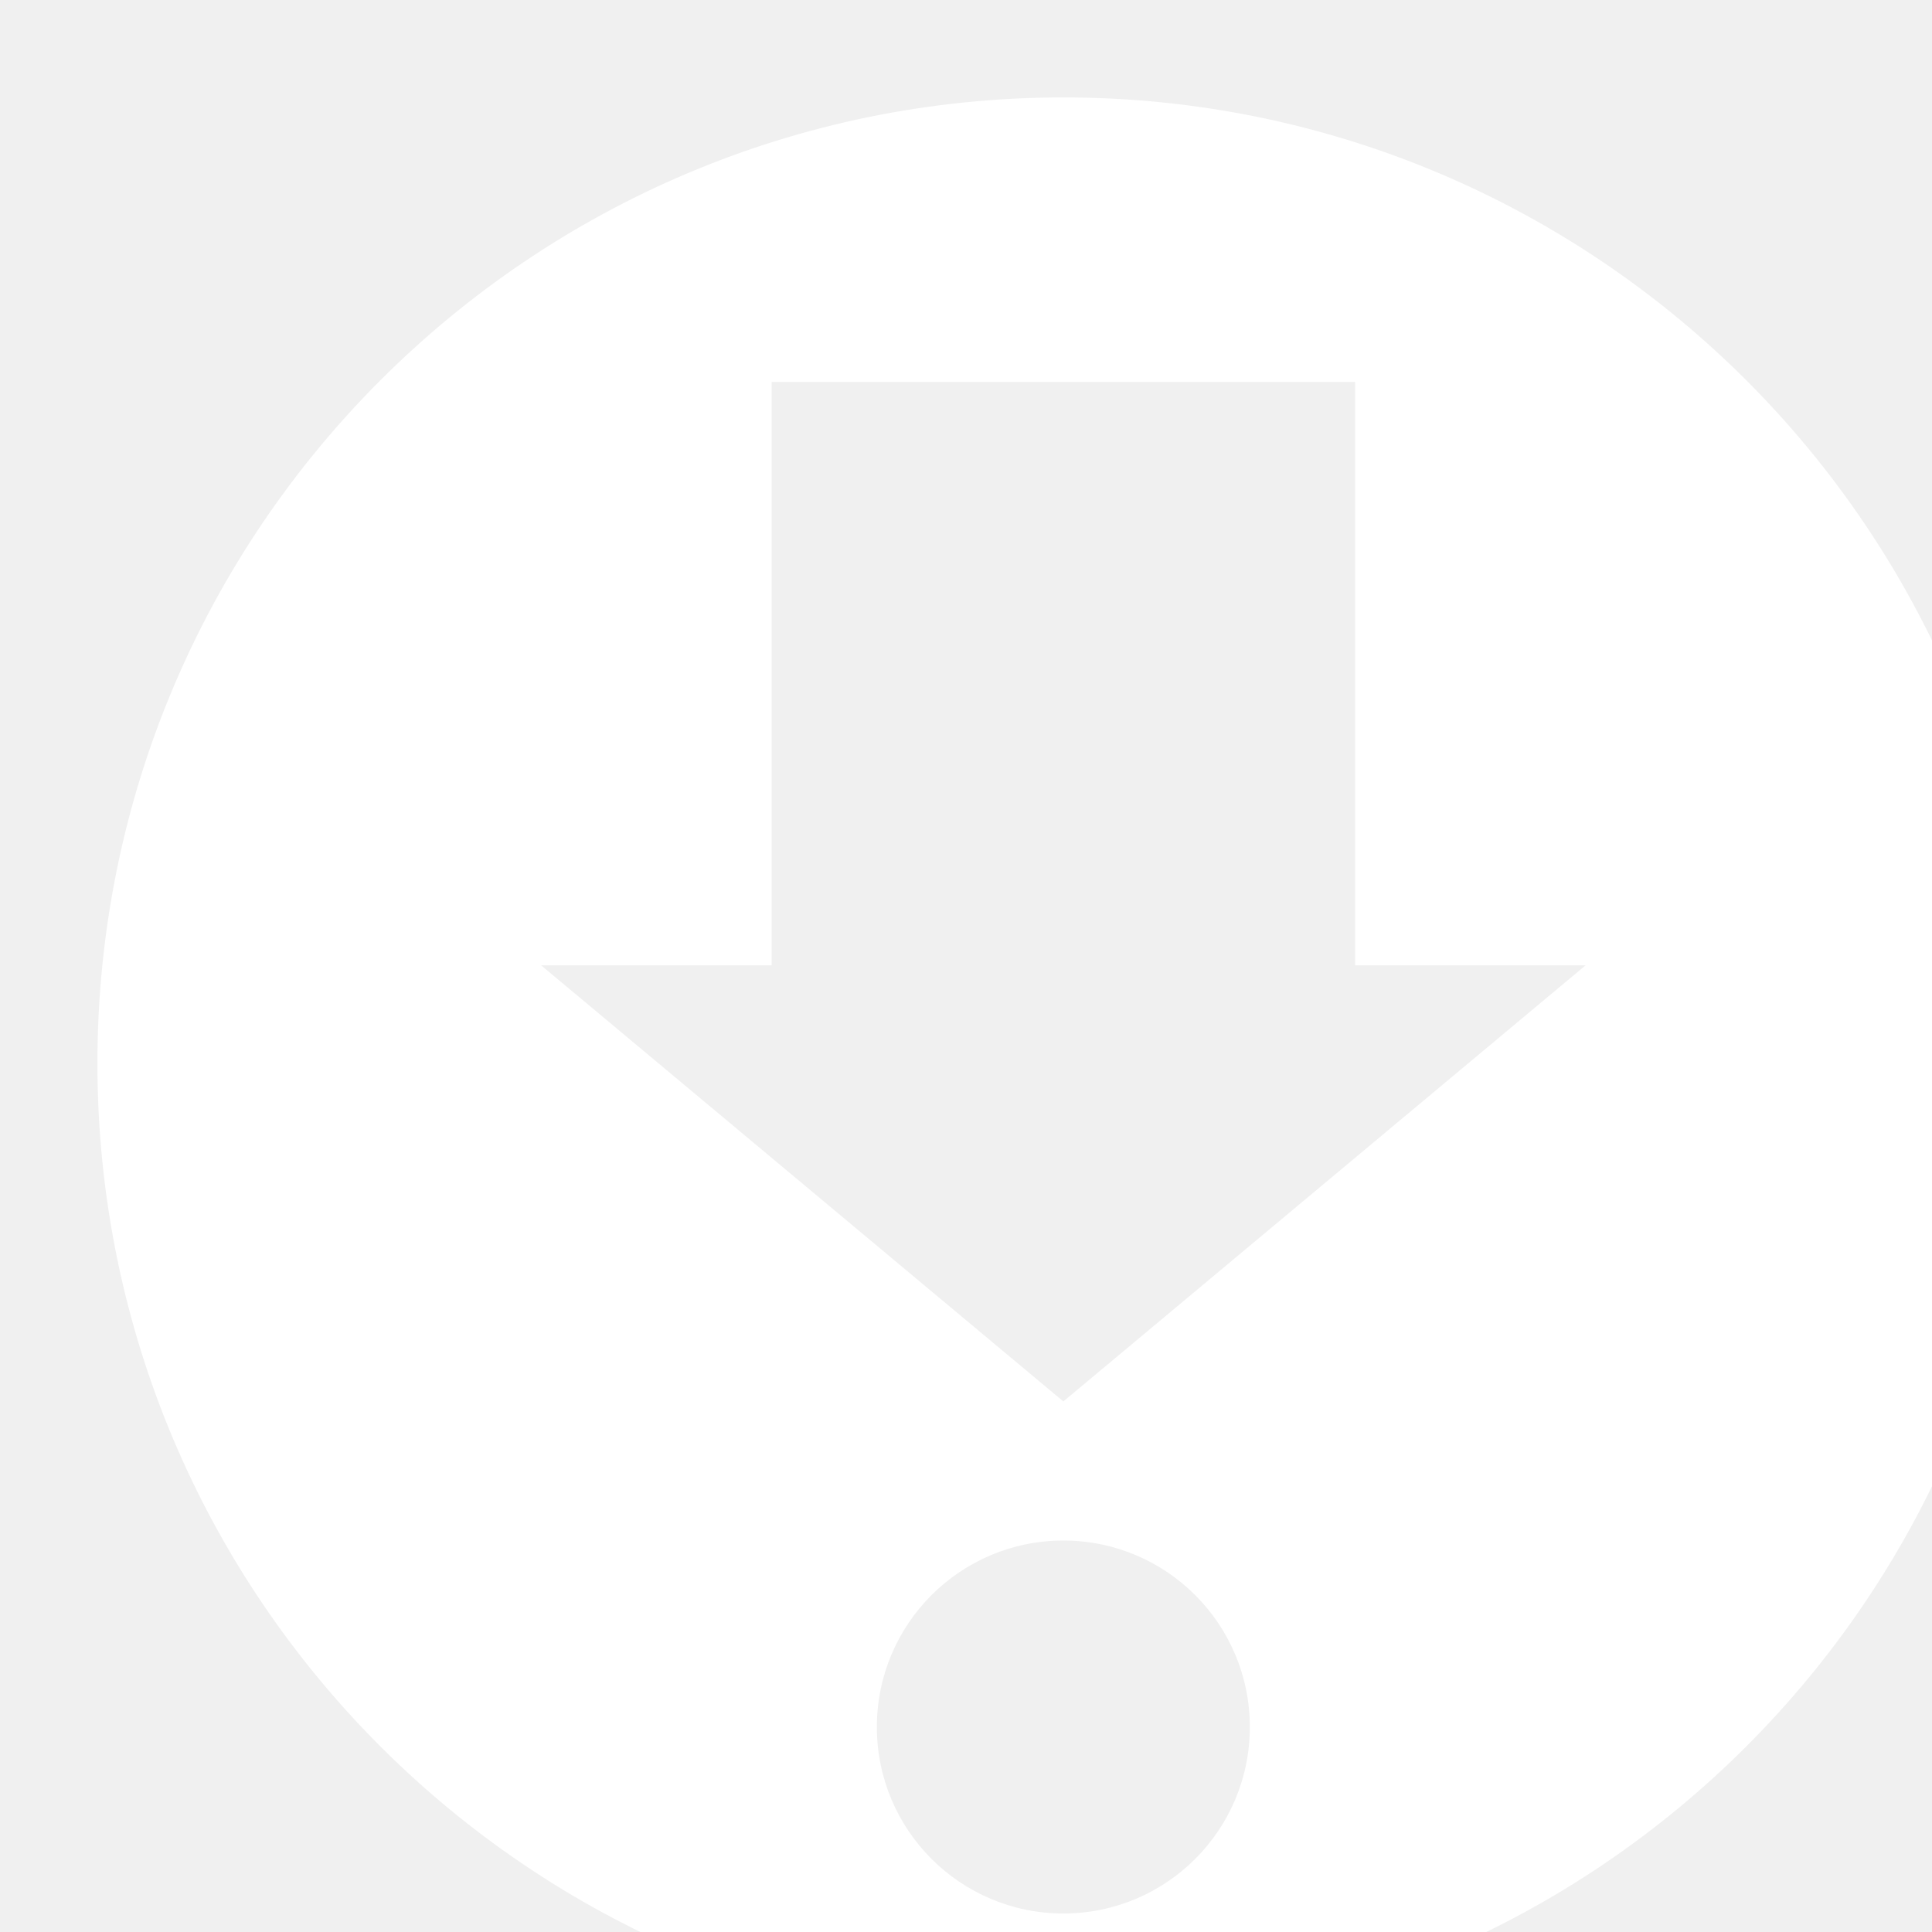
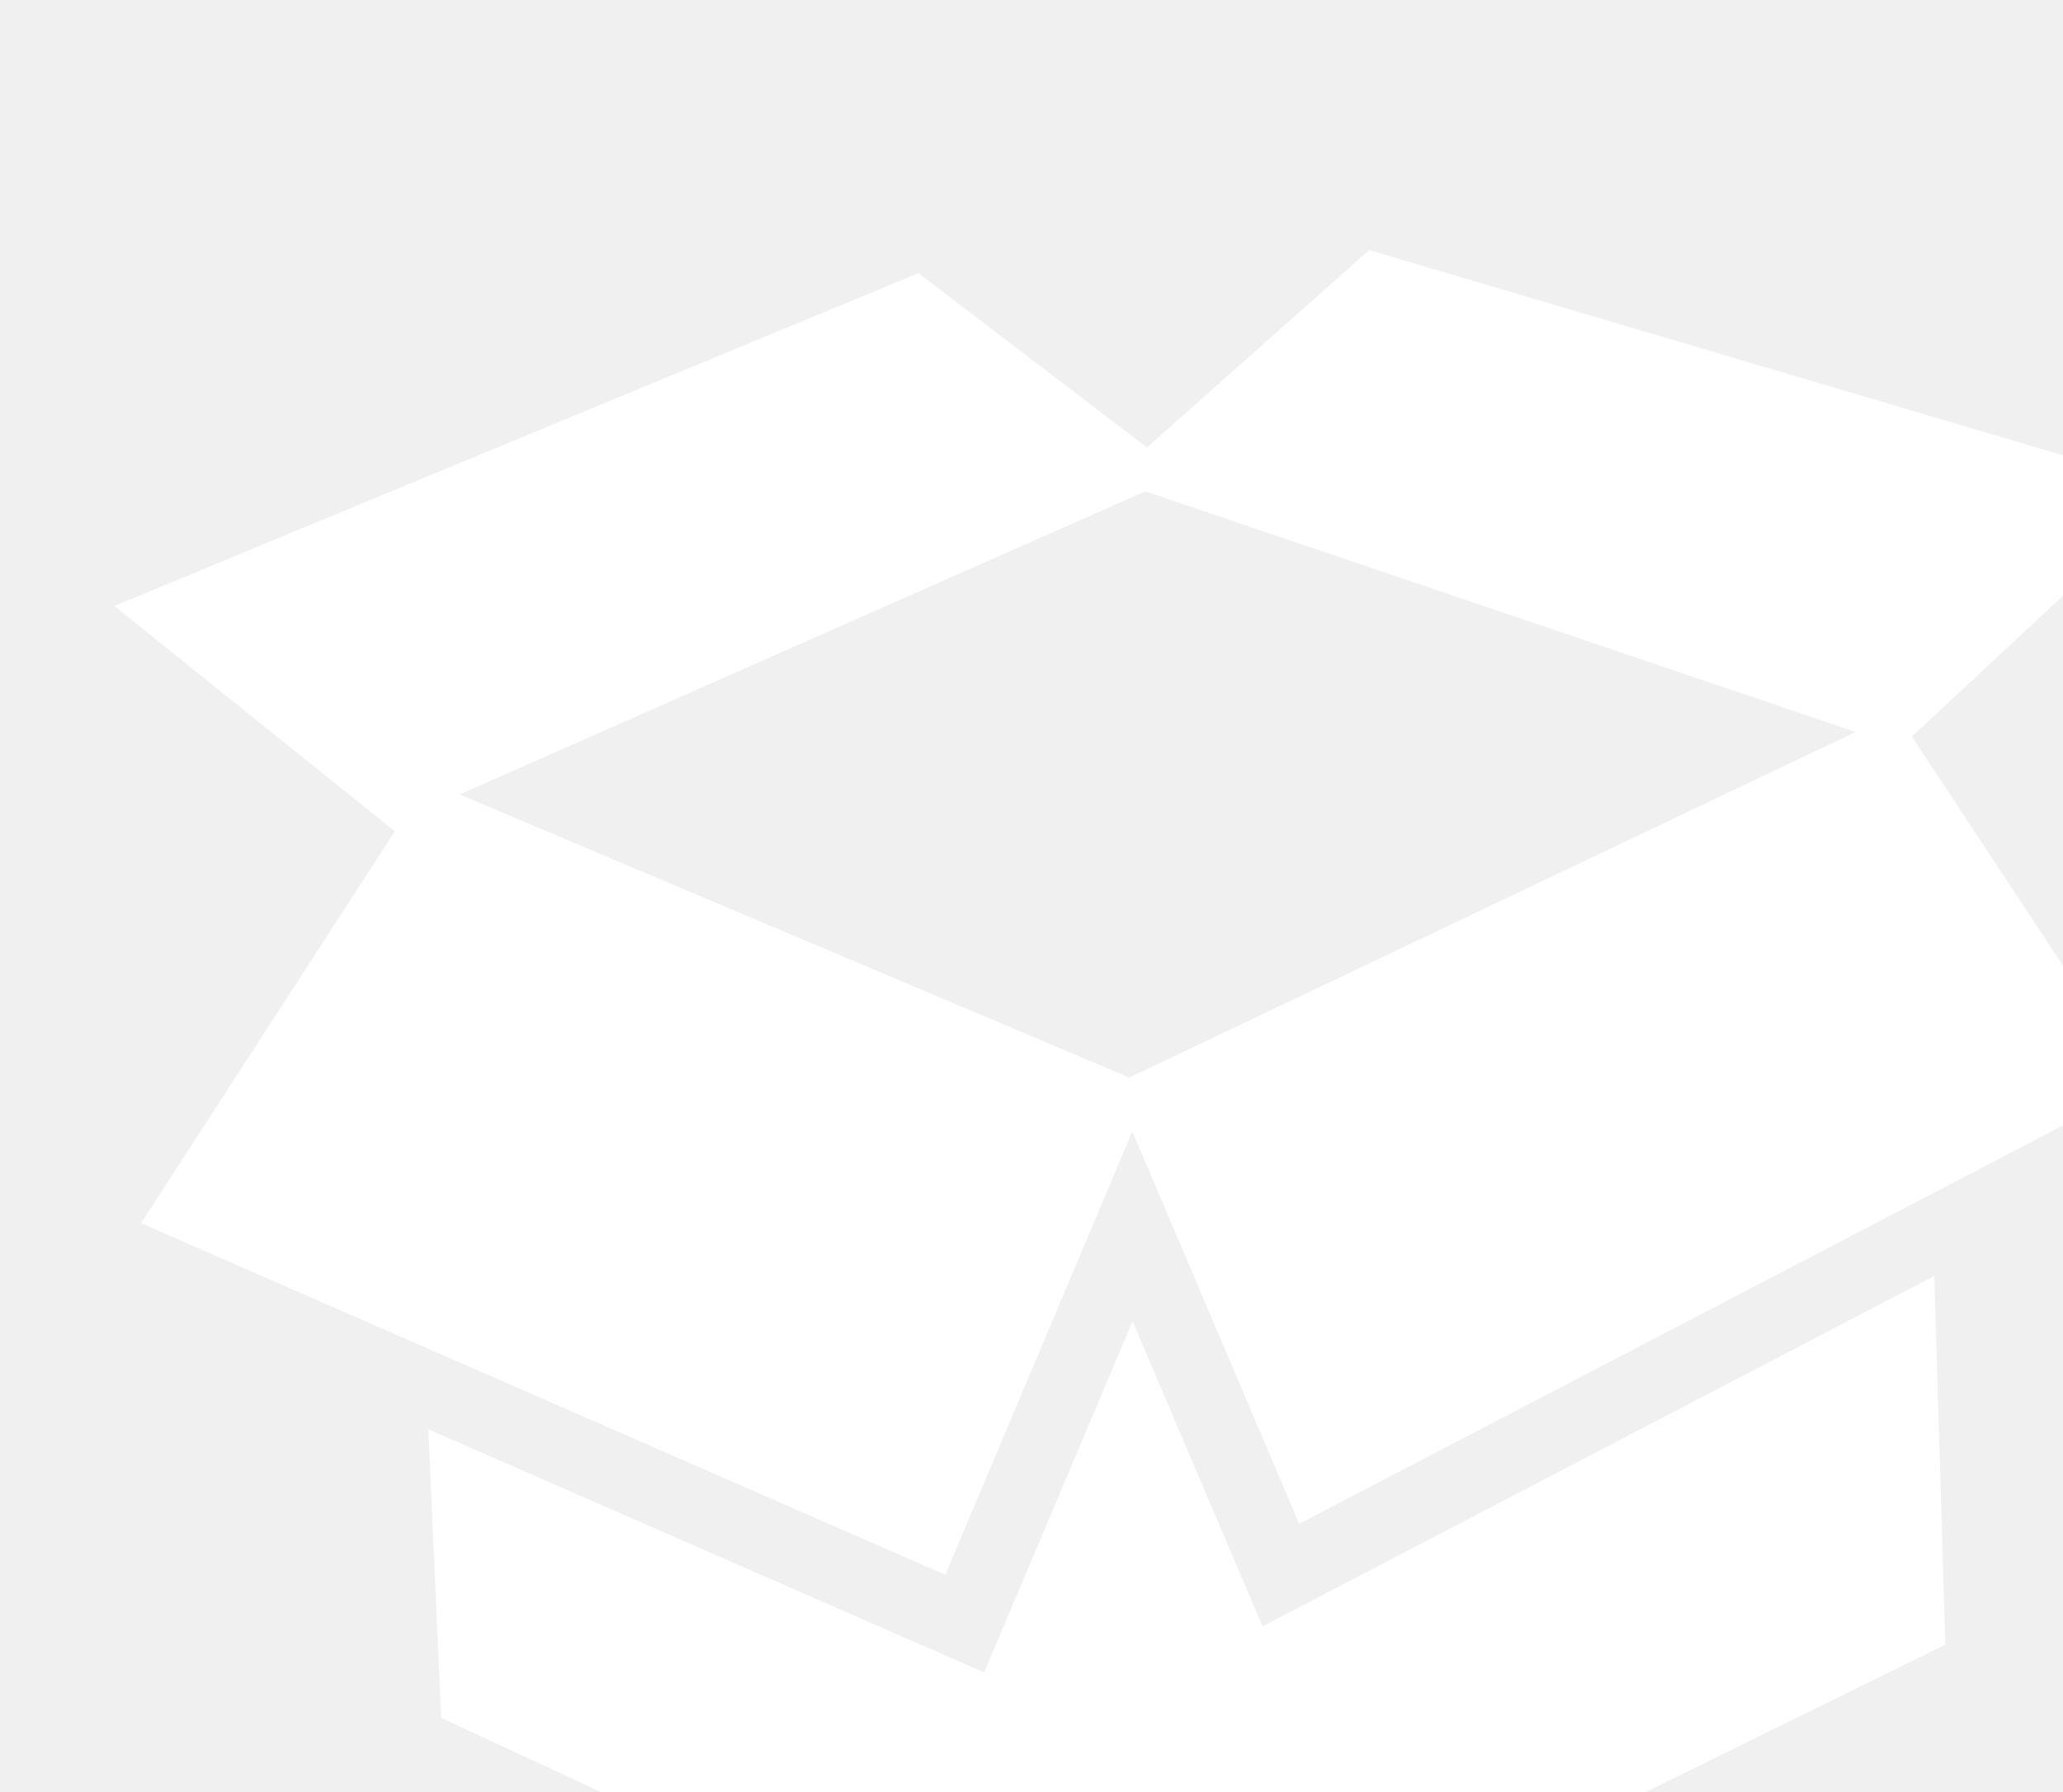
<svg xmlns="http://www.w3.org/2000/svg">
-   <path d="M16,1.466            C7.973,1.466,1.466,7.973,1.466,16            c0,8.027,6.507,14.534,14.534,14.534            c8.027,0,14.534-6.507,14.534-14.534            C30.534,7.973,24.027,1.466,16,1.466z            M16,28.792            c-1.549,0-2.806-1.256-2.806-2.806s1.256-2.806,2.806-2.806            c1.55,0,2.806,1.256,2.806,2.806S17.55,28.792,16,28.792z            M16,21.087l-7.858-6.562            h3.469V5.747            h8.779v8.778            h3.468L16,21.087z" fill="#fff" stroke="none" />
+   <path d="M17.078,22.004l-1.758-4.129l-2.007,4.752l-7.519-3.289l0.174,3.905l9.437,4.374l10.909-5.365l-0.149-4.989L17.078,22.004zM29.454,6.619L18.521,3.383l-3.006,2.671l-3.091-2.359L1.546,8.199l3.795,3.048l-3.433,5.302l10.879,4.757l2.53-5.998l2.257,5.308l11.393-5.942l-3.105-4.709L29.454,6.619zM15.277,14.579l-9.059-3.83l9.275-4.101l9.608,3.255L15.277,14.579z" fill="#fff" stroke="none" />
</svg>
